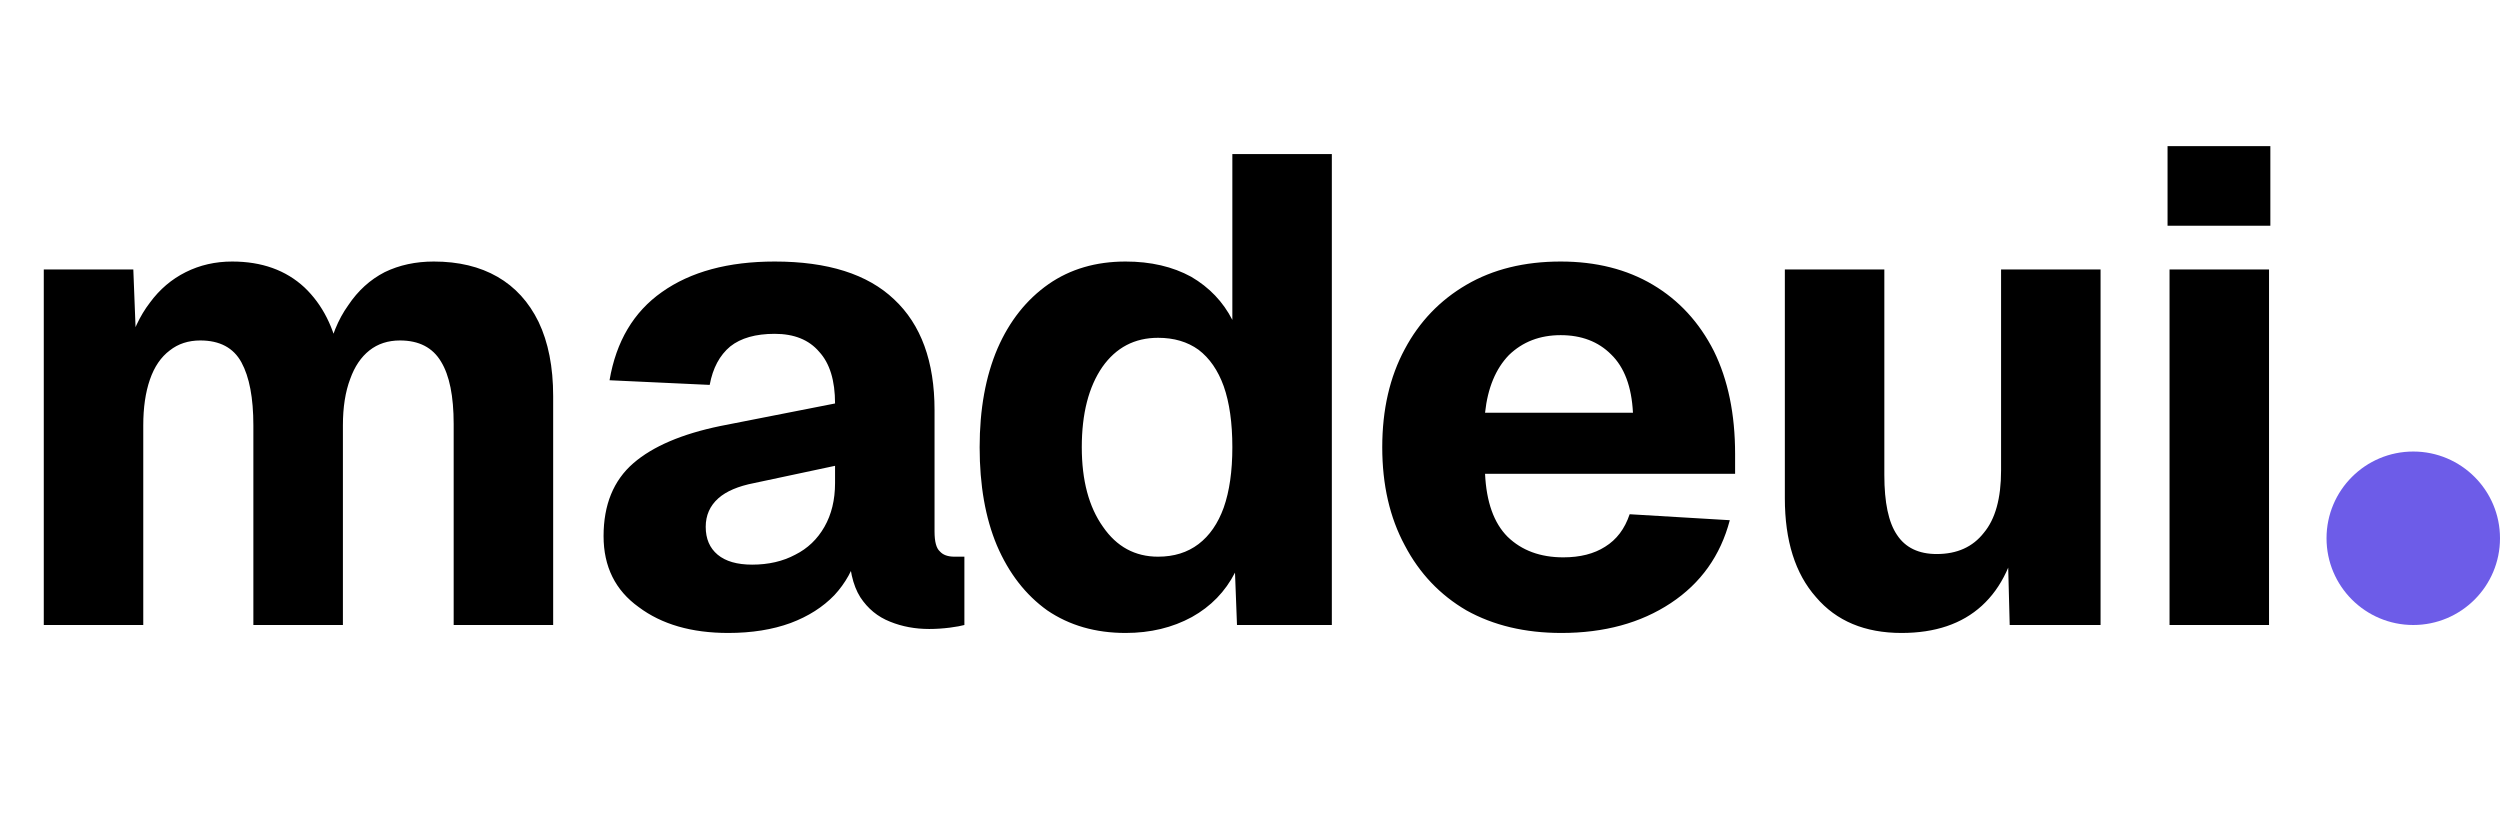
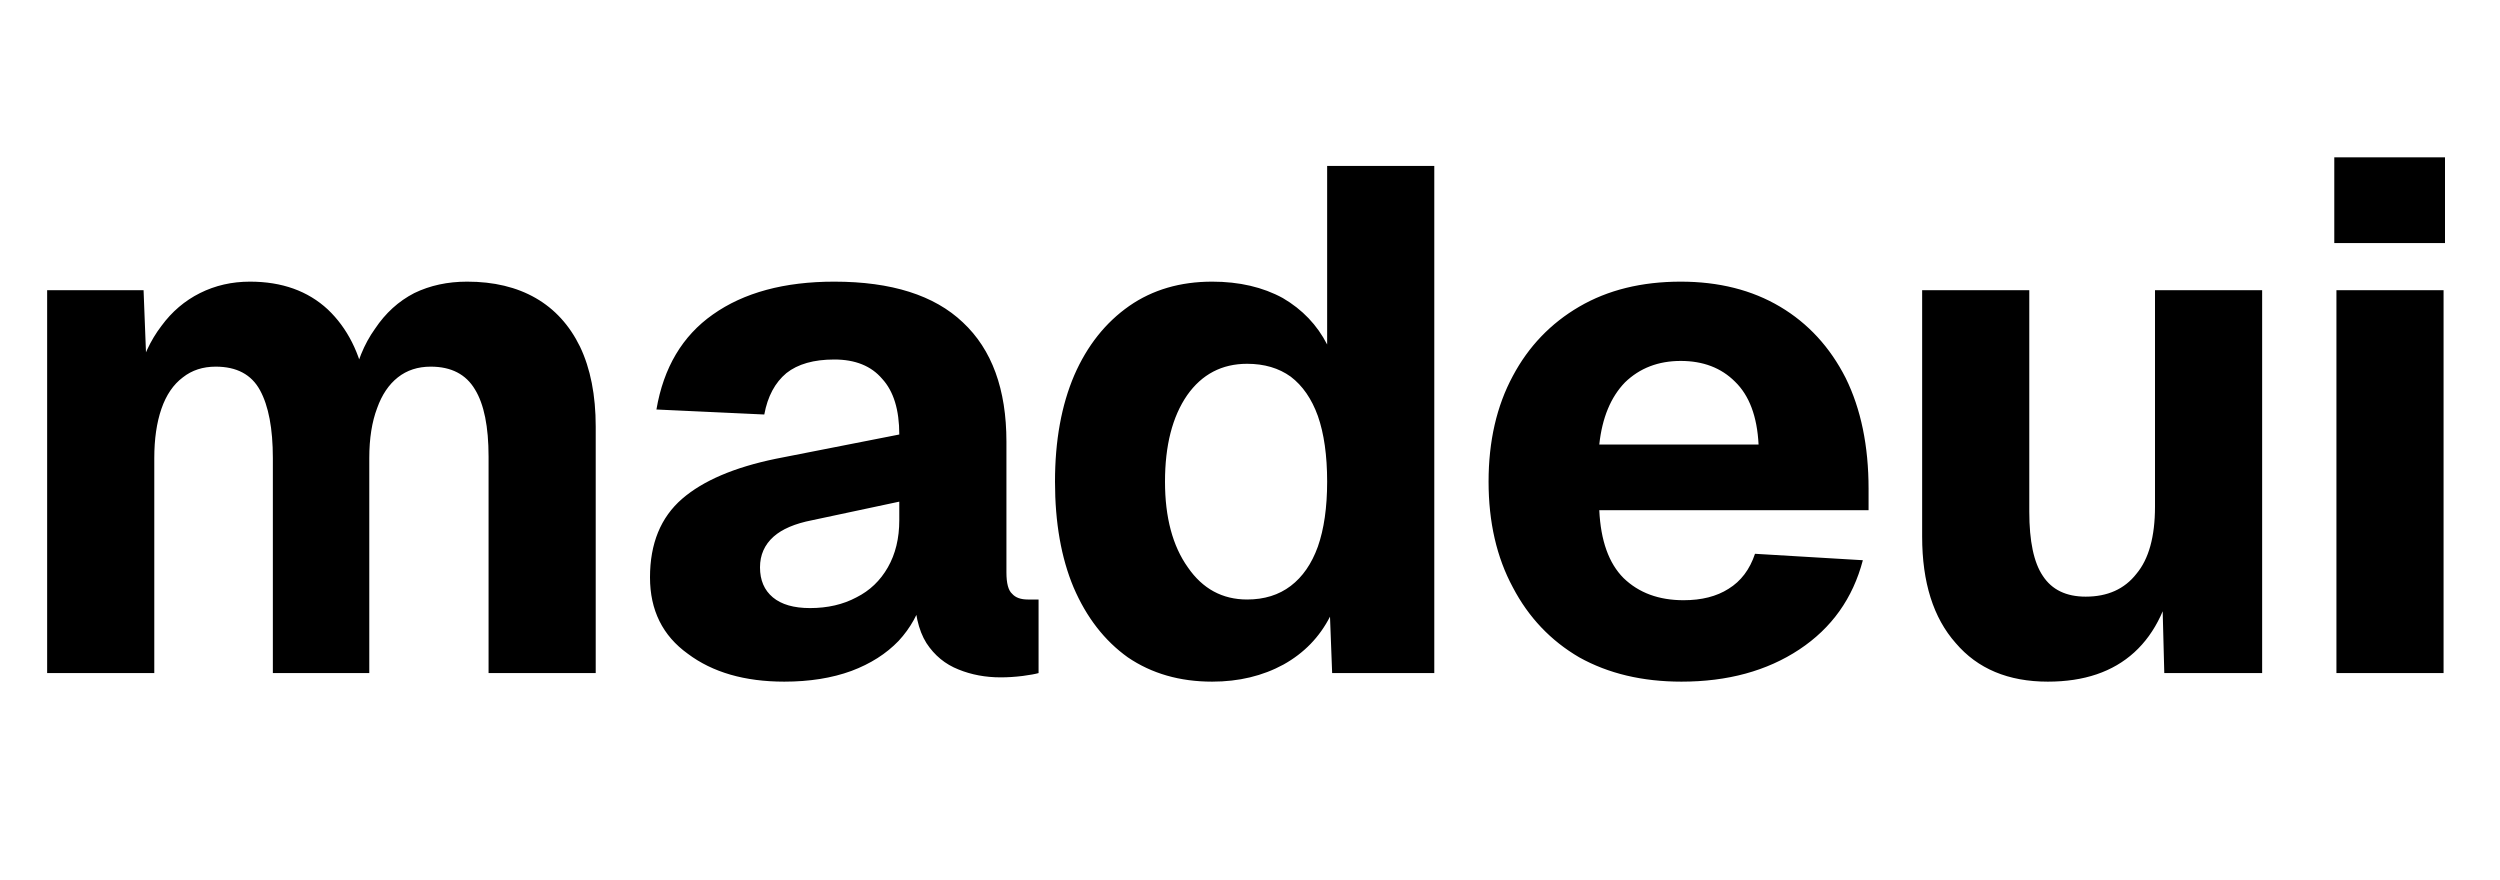
- <svg xmlns="http://www.w3.org/2000/svg" viewBox="0 0 98 32" width="98" height="32">
+ <svg xmlns="http://www.w3.org/2000/svg" viewBox="0 0 91 32" width="91" height="32">
  <g transform="translate(0,24.5) scale(0.26)" fill="currentColor">
    <path d="M21.6 0L6.6 0L6.6-53.6L20.1-53.6L20.6-40.7L19.2-41.3Q20.3-45.6 22.6-48.6Q24.8-51.6 28-53.2Q31.2-54.8 35-54.8Q41.7-54.8 45.9-50.9Q50-47 51.2-40.4L49.3-40.3Q50.2-45 52.5-48.2Q54.7-51.5 58-53.2Q61.3-54.8 65.4-54.8Q71-54.8 75-52.5Q79-50.2 81.2-45.7Q83.4-41.1 83.4-34.5L83.4 0L68.4 0L68.4-30.3Q68.4-36.6 66.5-39.7Q64.6-42.9 60.3-42.9Q57.6-42.9 55.7-41.4Q53.8-39.9 52.8-37.1Q51.7-34.2 51.7-30.1L51.7 0L38.2 0L38.2-30.1Q38.2-36.3 36.4-39.6Q34.6-42.9 30.2-42.9Q27.5-42.9 25.6-41.4Q23.6-39.9 22.6-37Q21.6-34.1 21.6-30.1M109.8 1.2Q101.5 1.2 96.3-2.7Q91-6.5 91-13.4Q91-20.5 95.5-24.4Q99.9-28.2 108.6-30L125.9-33.4Q125.9-38.6 123.5-41.2Q121.2-43.9 116.8-43.9Q112.5-43.9 110.1-42Q107.7-40 107-36.2L91.9-36.9Q93.4-45.7 99.8-50.2Q106.3-54.8 116.8-54.8Q128.8-54.8 134.8-49.1Q140.9-43.4 140.9-32.4L140.9-14.1Q140.9-11.8 141.7-11.1Q142.4-10.3 143.9-10.3L145.4-10.3L145.4 0Q144.7 0.2 143.2 0.4Q141.6 0.6 140.1 0.6Q136.9 0.6 134.2-0.5Q131.4-1.6 129.7-4.2Q128-6.9 128-11.8L129.3-10.8Q128.3-7.2 125.8-4.5Q123.2-1.8 119.2-0.3Q115.1 1.2 109.8 1.2M113.4-9.1Q117.1-9.1 119.9-10.6Q122.7-12 124.3-14.8Q125.9-17.6 125.9-21.4L125.9-24L113.7-21.4Q110.1-20.7 108.3-19.1Q106.4-17.4 106.4-14.8Q106.4-12.1 108.2-10.6Q110-9.1 113.4-9.1M169.7 1.2Q162.9 1.2 157.9-2.2Q153-5.7 150.3-12Q147.7-18.2 147.7-26.8Q147.7-35.4 150.4-41.7Q153.1-47.9 158.1-51.4Q163-54.8 169.7-54.8Q175.4-54.8 179.6-52.5Q183.7-50.1 185.8-46L185.8-71L200.8-71L200.8 0L186.5 0L186.2-7.9Q184-3.6 179.7-1.2Q175.3 1.2 169.7 1.2M174.6-10.3Q178.2-10.3 180.7-12.2Q183.2-14.1 184.5-17.7Q185.8-21.4 185.8-26.8Q185.8-32.3 184.5-36Q183.2-39.6 180.7-41.5Q178.2-43.3 174.6-43.3Q169.3-43.3 166.2-38.9Q163.1-34.4 163.1-26.8Q163.1-19.3 166.3-14.8Q169.4-10.3 174.6-10.3M235.4 1.2Q227.2 1.2 221.1-2.2Q215.1-5.7 211.8-12Q208.4-18.3 208.4-26.8Q208.4-35.3 211.8-41.6Q215.1-47.8 221.1-51.3Q227.1-54.8 235.3-54.8Q243.3-54.8 249.2-51.3Q255.1-47.8 258.4-41.3Q261.6-34.8 261.6-25.8L261.6-22.8L223.9-22.8Q224.2-16.4 227.3-13.3Q230.5-10.2 235.7-10.2Q239.5-10.2 242-11.8Q244.6-13.4 245.7-16.7L260.8-15.8Q258.7-7.8 251.9-3.3Q245.1 1.2 235.4 1.2M223.9-32L246.2-32Q245.9-37.9 242.9-40.8Q240-43.7 235.3-43.7Q230.6-43.7 227.5-40.7Q224.5-37.6 223.9-32M286.7 1.2Q278.4 1.2 273.8-4.2Q269.1-9.5 269.1-19.1L269.1-53.6L284.1-53.6L284.1-22.6Q284.1-16.4 286-13.6Q287.9-10.7 292-10.7Q296.6-10.7 299.1-13.9Q301.7-17 301.7-23.3L301.7-53.6L316.7-53.6L316.7 0L303 0L302.6-15.4L304.5-15Q303.3-7 298.8-2.9Q294.3 1.2 286.7 1.2M342.1 0L327.1 0L327.1-53.6L342.1-53.6L342.1 0M342.3-60.2L326.8-60.2L326.8-72.2L342.3-72.2" />
  </g>
-   <circle cx="94.6" cy="21.1" r="3.4" fill="#6D5CE8" />
</svg>
